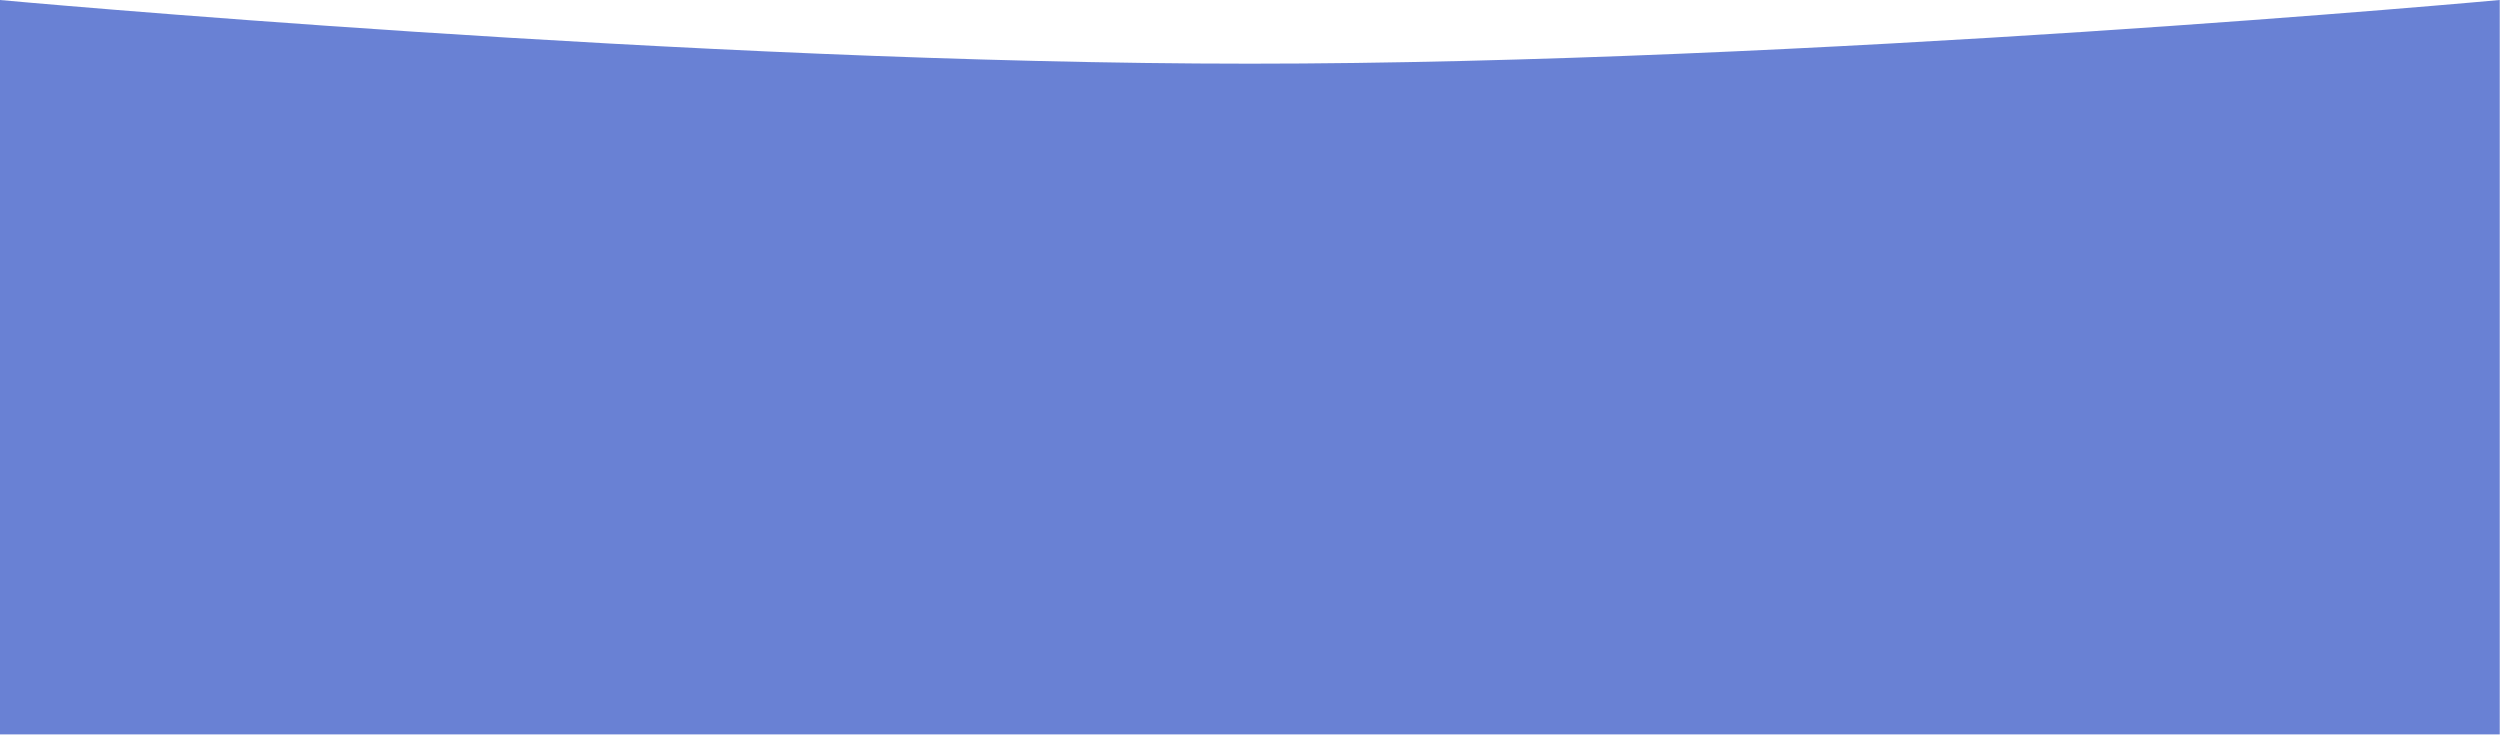
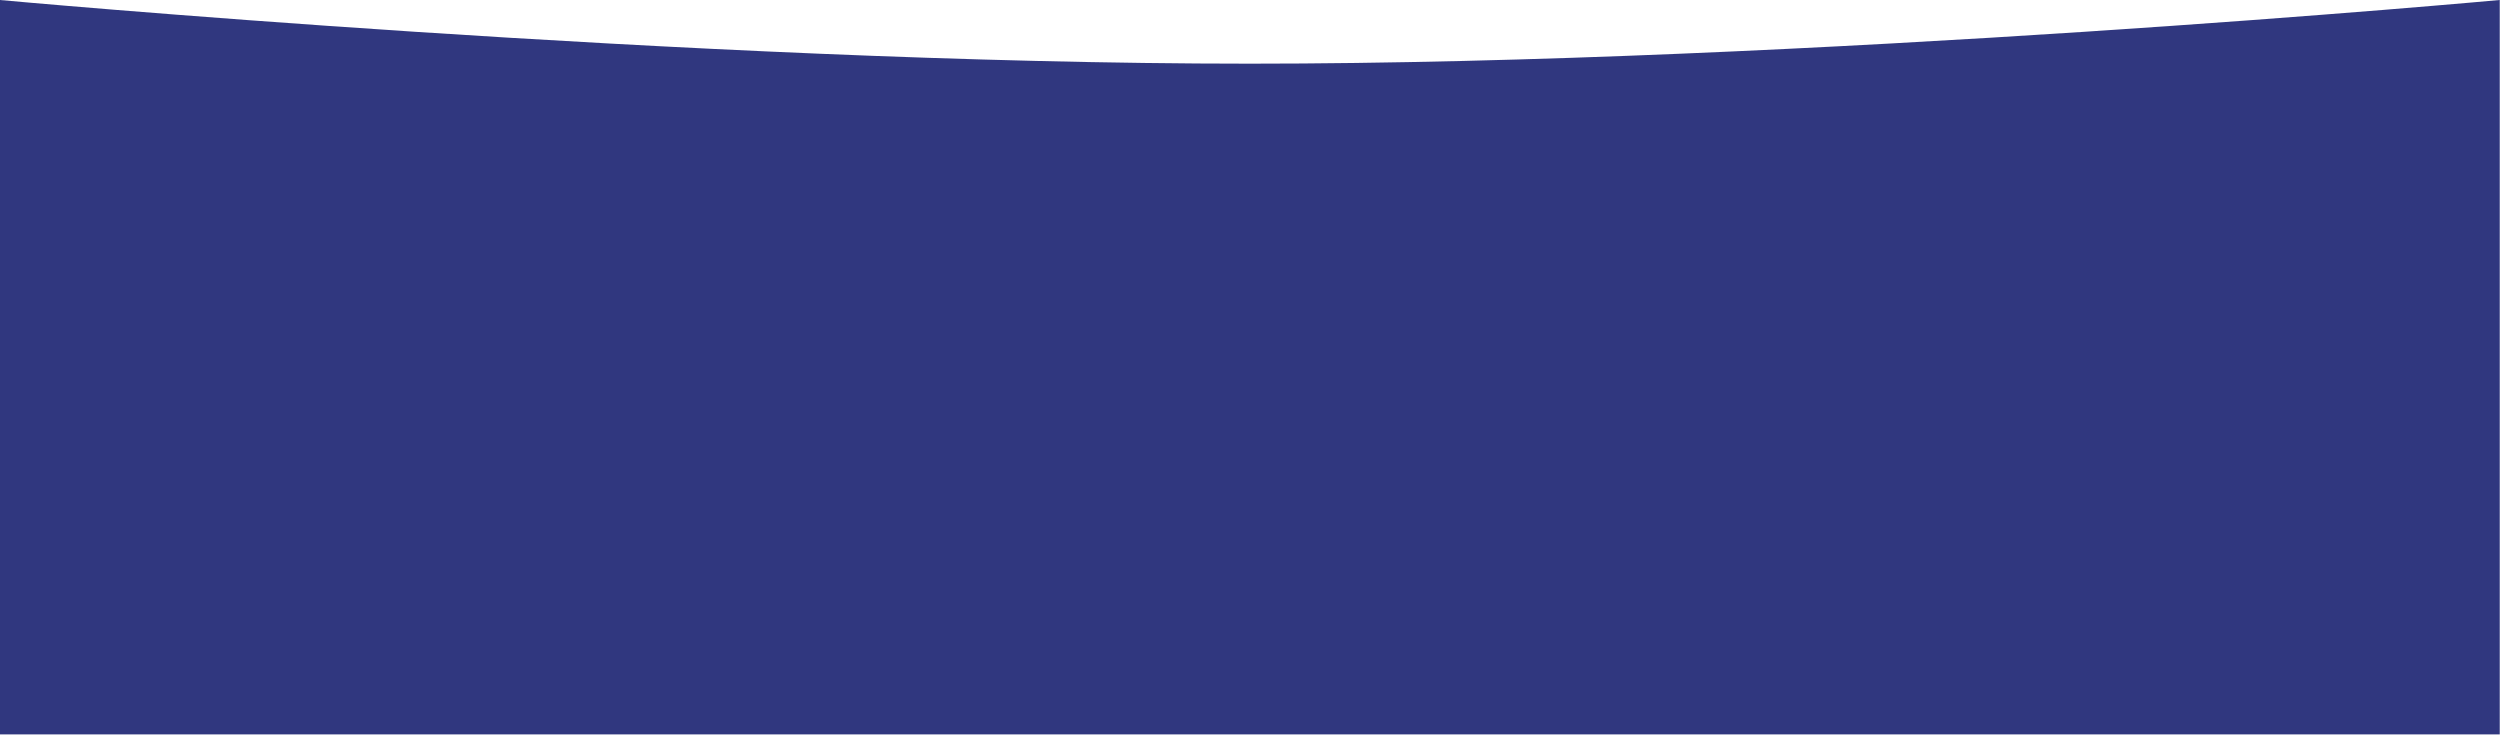
<svg xmlns="http://www.w3.org/2000/svg" width="1920" height="564" viewBox="0 0 1920 564" fill="none">
-   <path d="M-0.201 564C780 564 1154 564 1919.8 564V-0C1919.8 -0 1387.8 48.899 959.799 48.899C531.799 48.899 -0.201 -0 -0.201 -0V564Z" fill="#6981D4" />
+   <path d="M-0.201 564C780 564 1154 564 1919.8 564V-0C1919.8 -0 1387.8 48.899 959.799 48.899C531.799 48.899 -0.201 -0 -0.201 -0V564Z" fill="#30377F" />
</svg>
